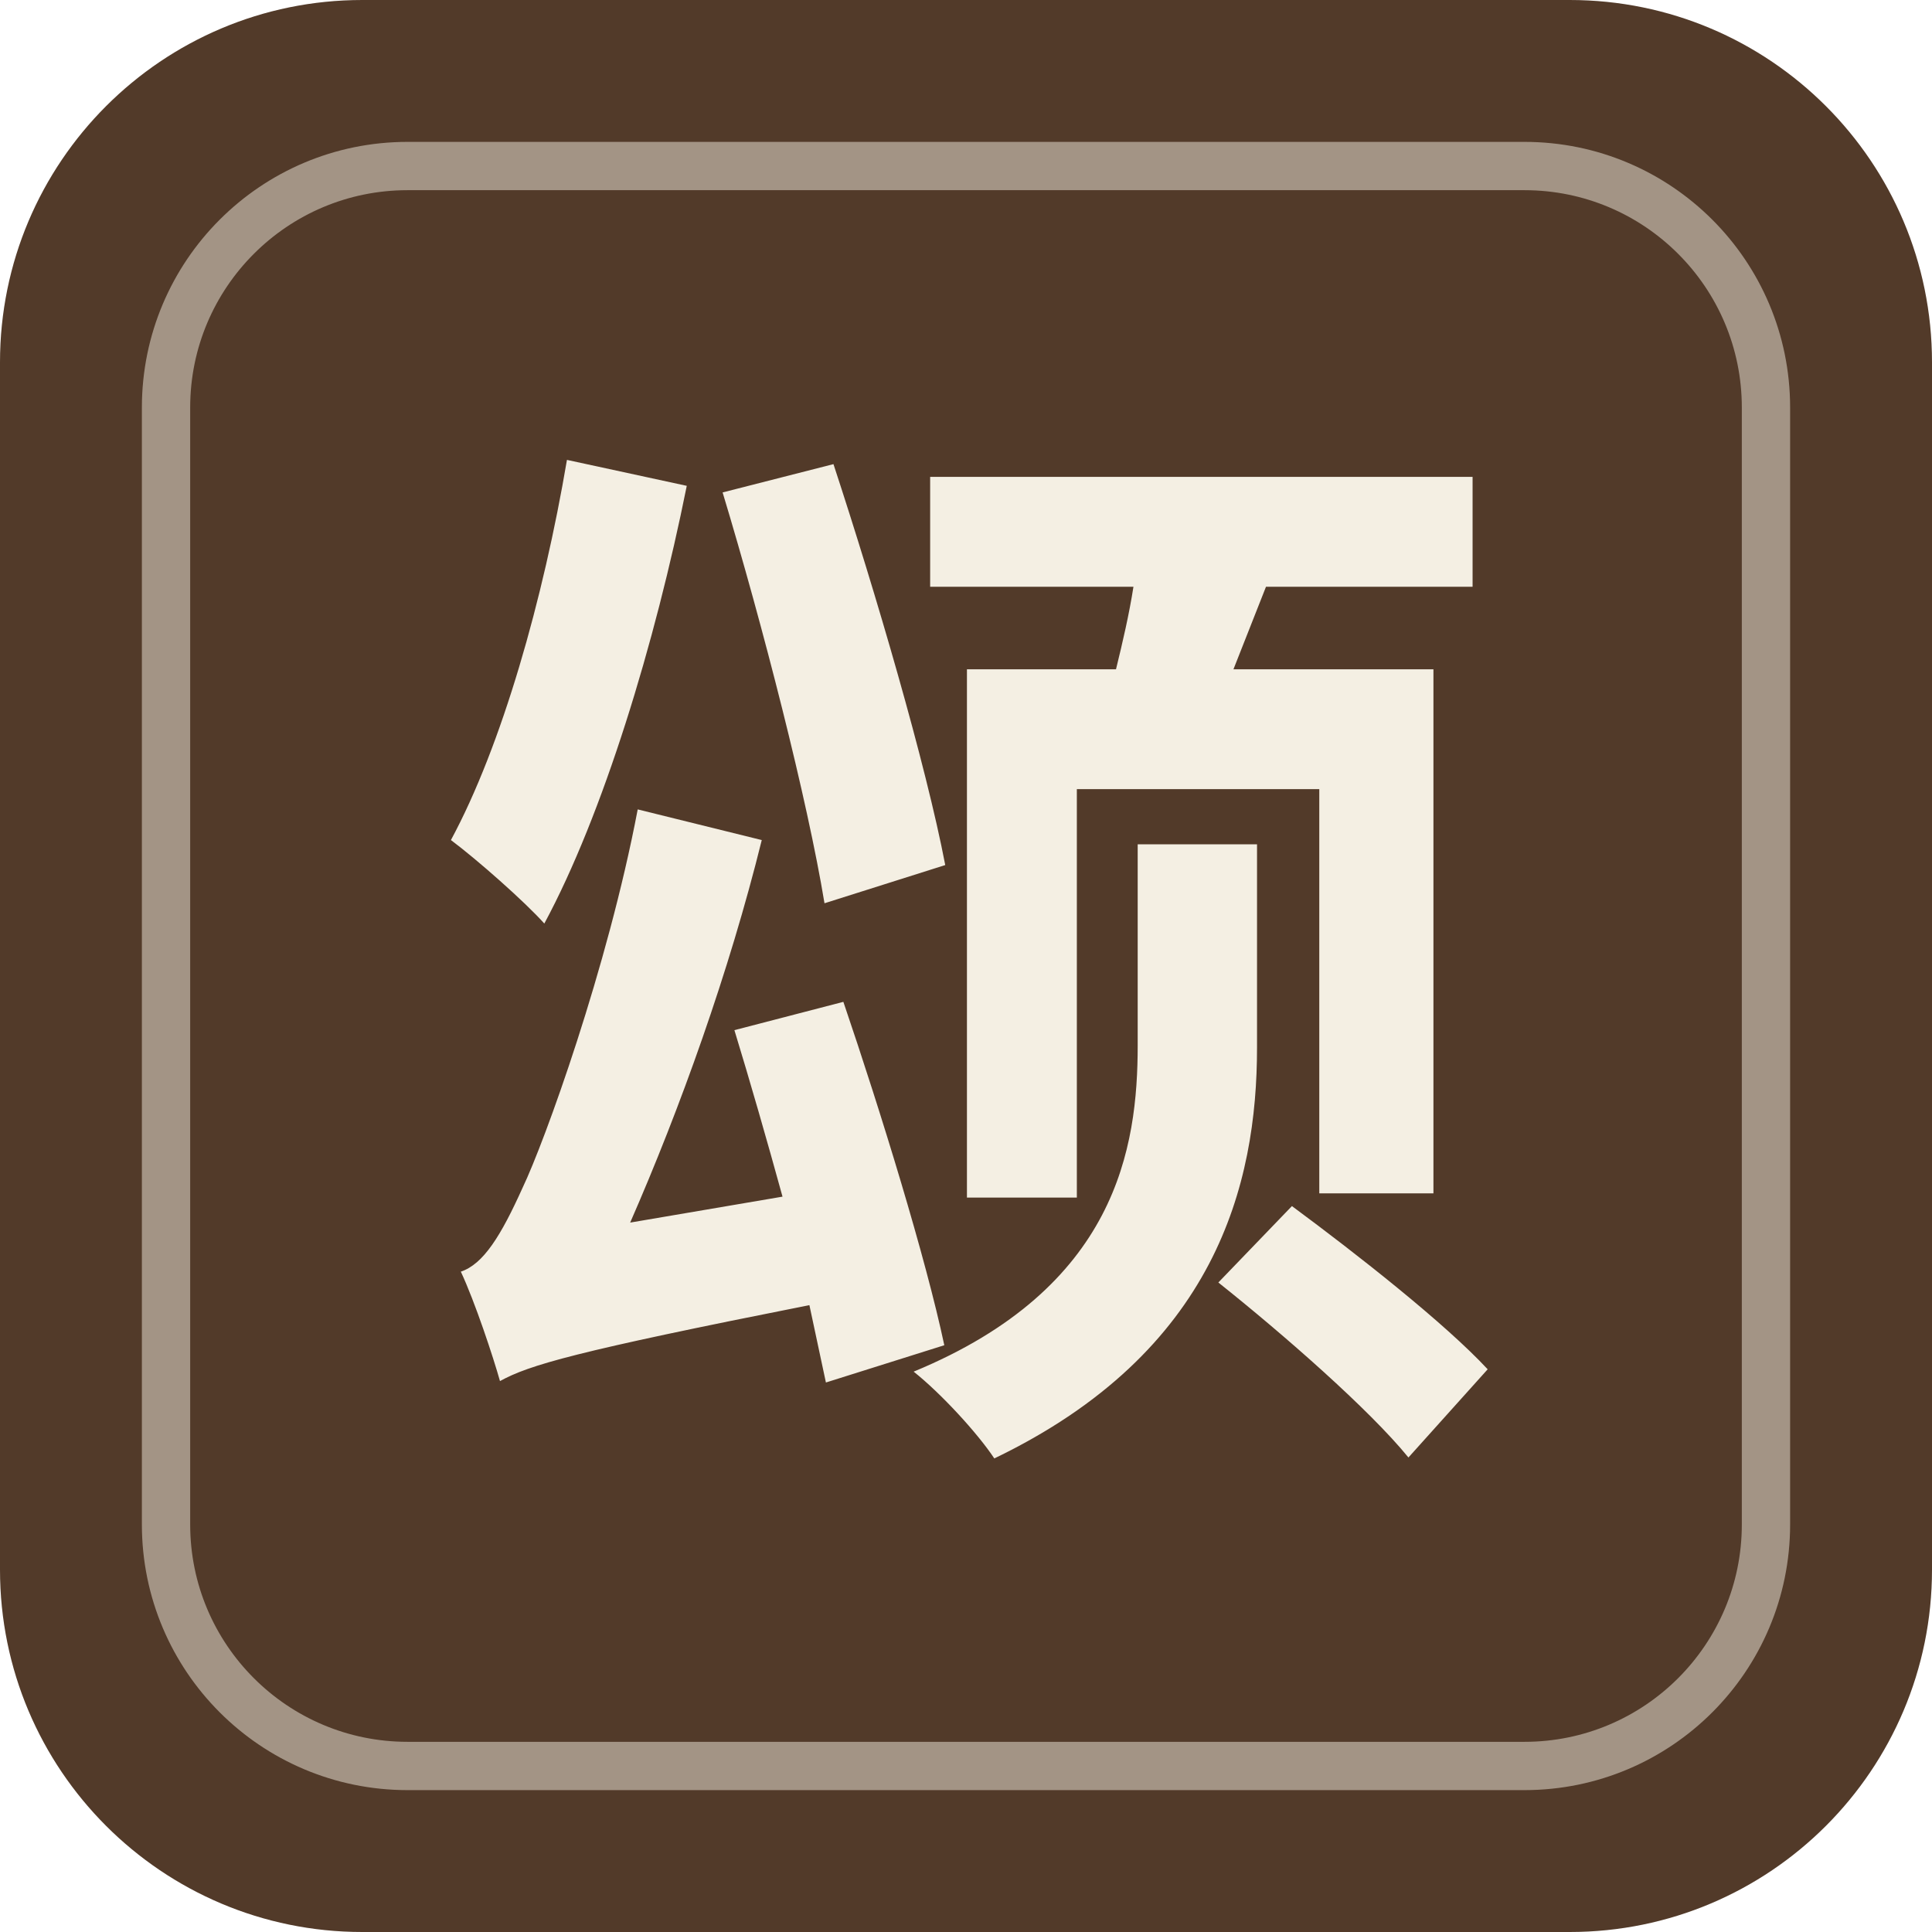
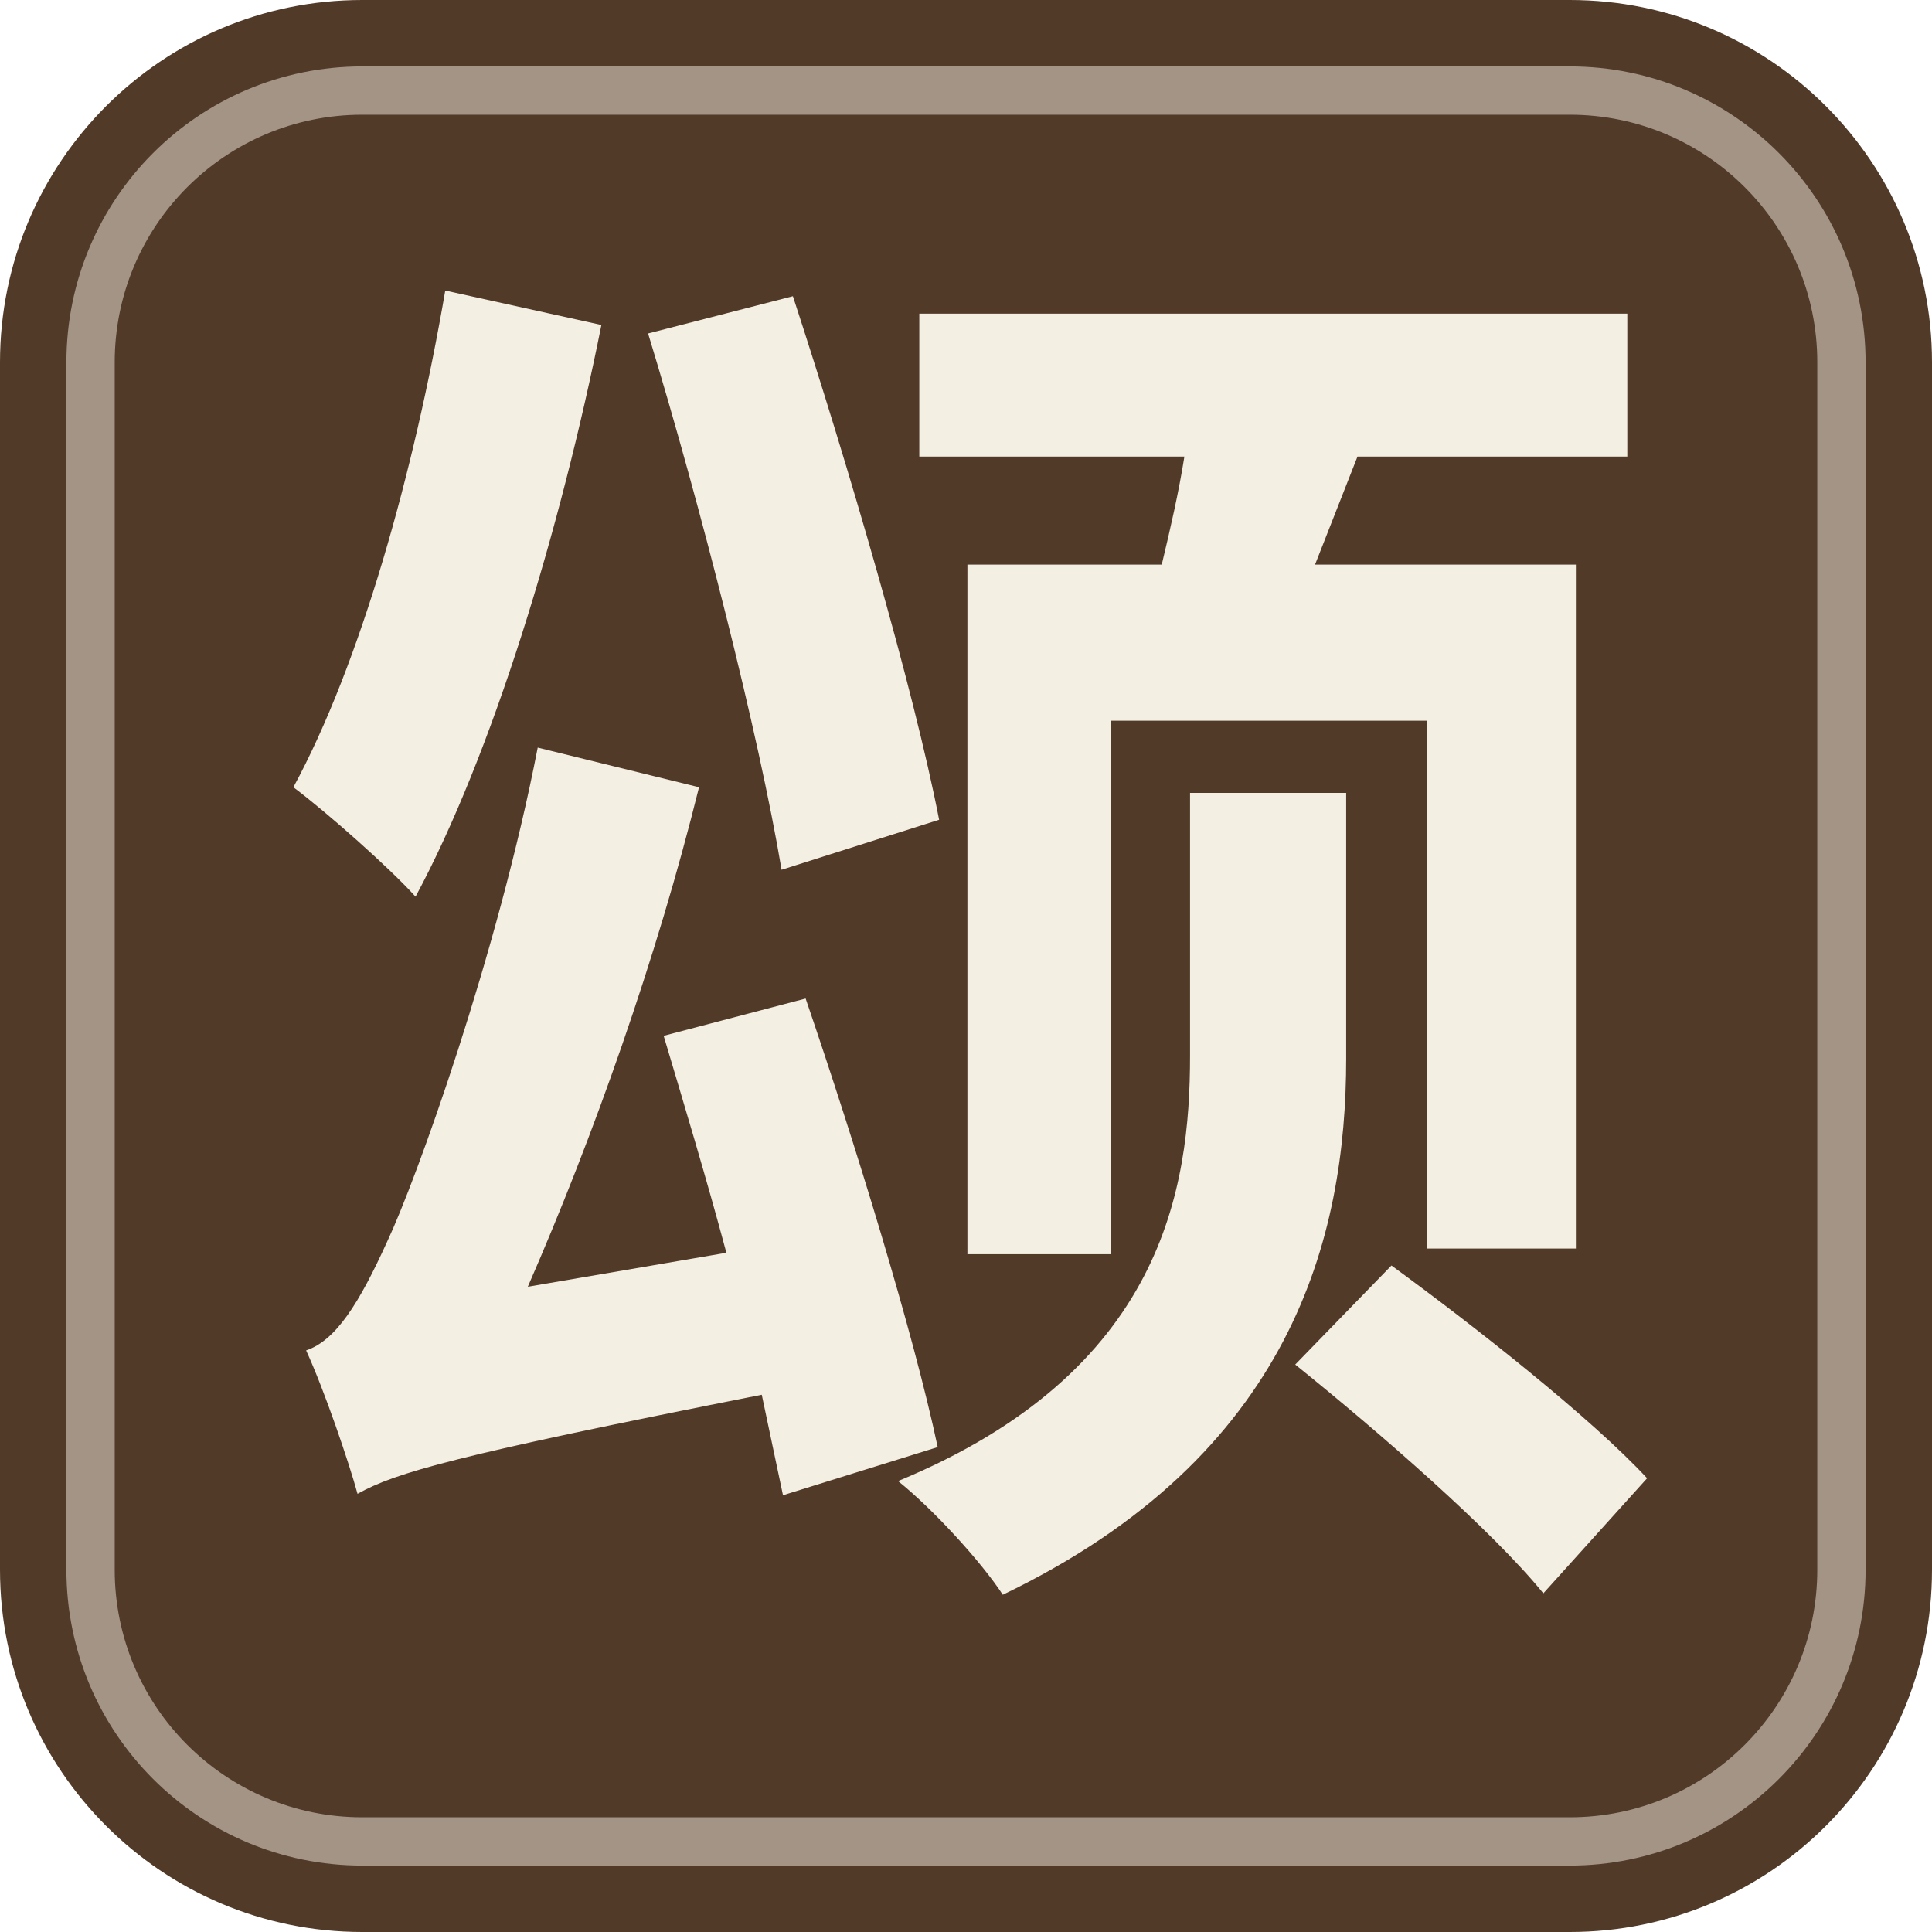
<svg xmlns="http://www.w3.org/2000/svg" viewBox="0 0 64 64">
  <rect width="64" height="64" rx="12" fill="#523a29" />
-   <rect x="5.5" y="5.5" width="53" height="53" rx="8" fill="none" stroke="#f4efe3" stroke-opacity=".5" stroke-width="1.6" />
-   <text x="32" y="45" text-anchor="middle" font-family="KaiTi,STKaiti,'楷体',SimKai,serif" font-size="36" font-weight="700" fill="#f4efe3">颂</text>
+   <rect x="3" y="3" width="58" height="58" rx="9" fill="none" stroke="#f4efe3" stroke-opacity=".5" stroke-width="1.6" />
+   <text x="32" y="48.5" text-anchor="middle" font-family="KaiTi,STKaiti,'楷体',SimKai,serif" font-size="47" font-weight="700" fill="#f4efe3">颂</text>
</svg>
